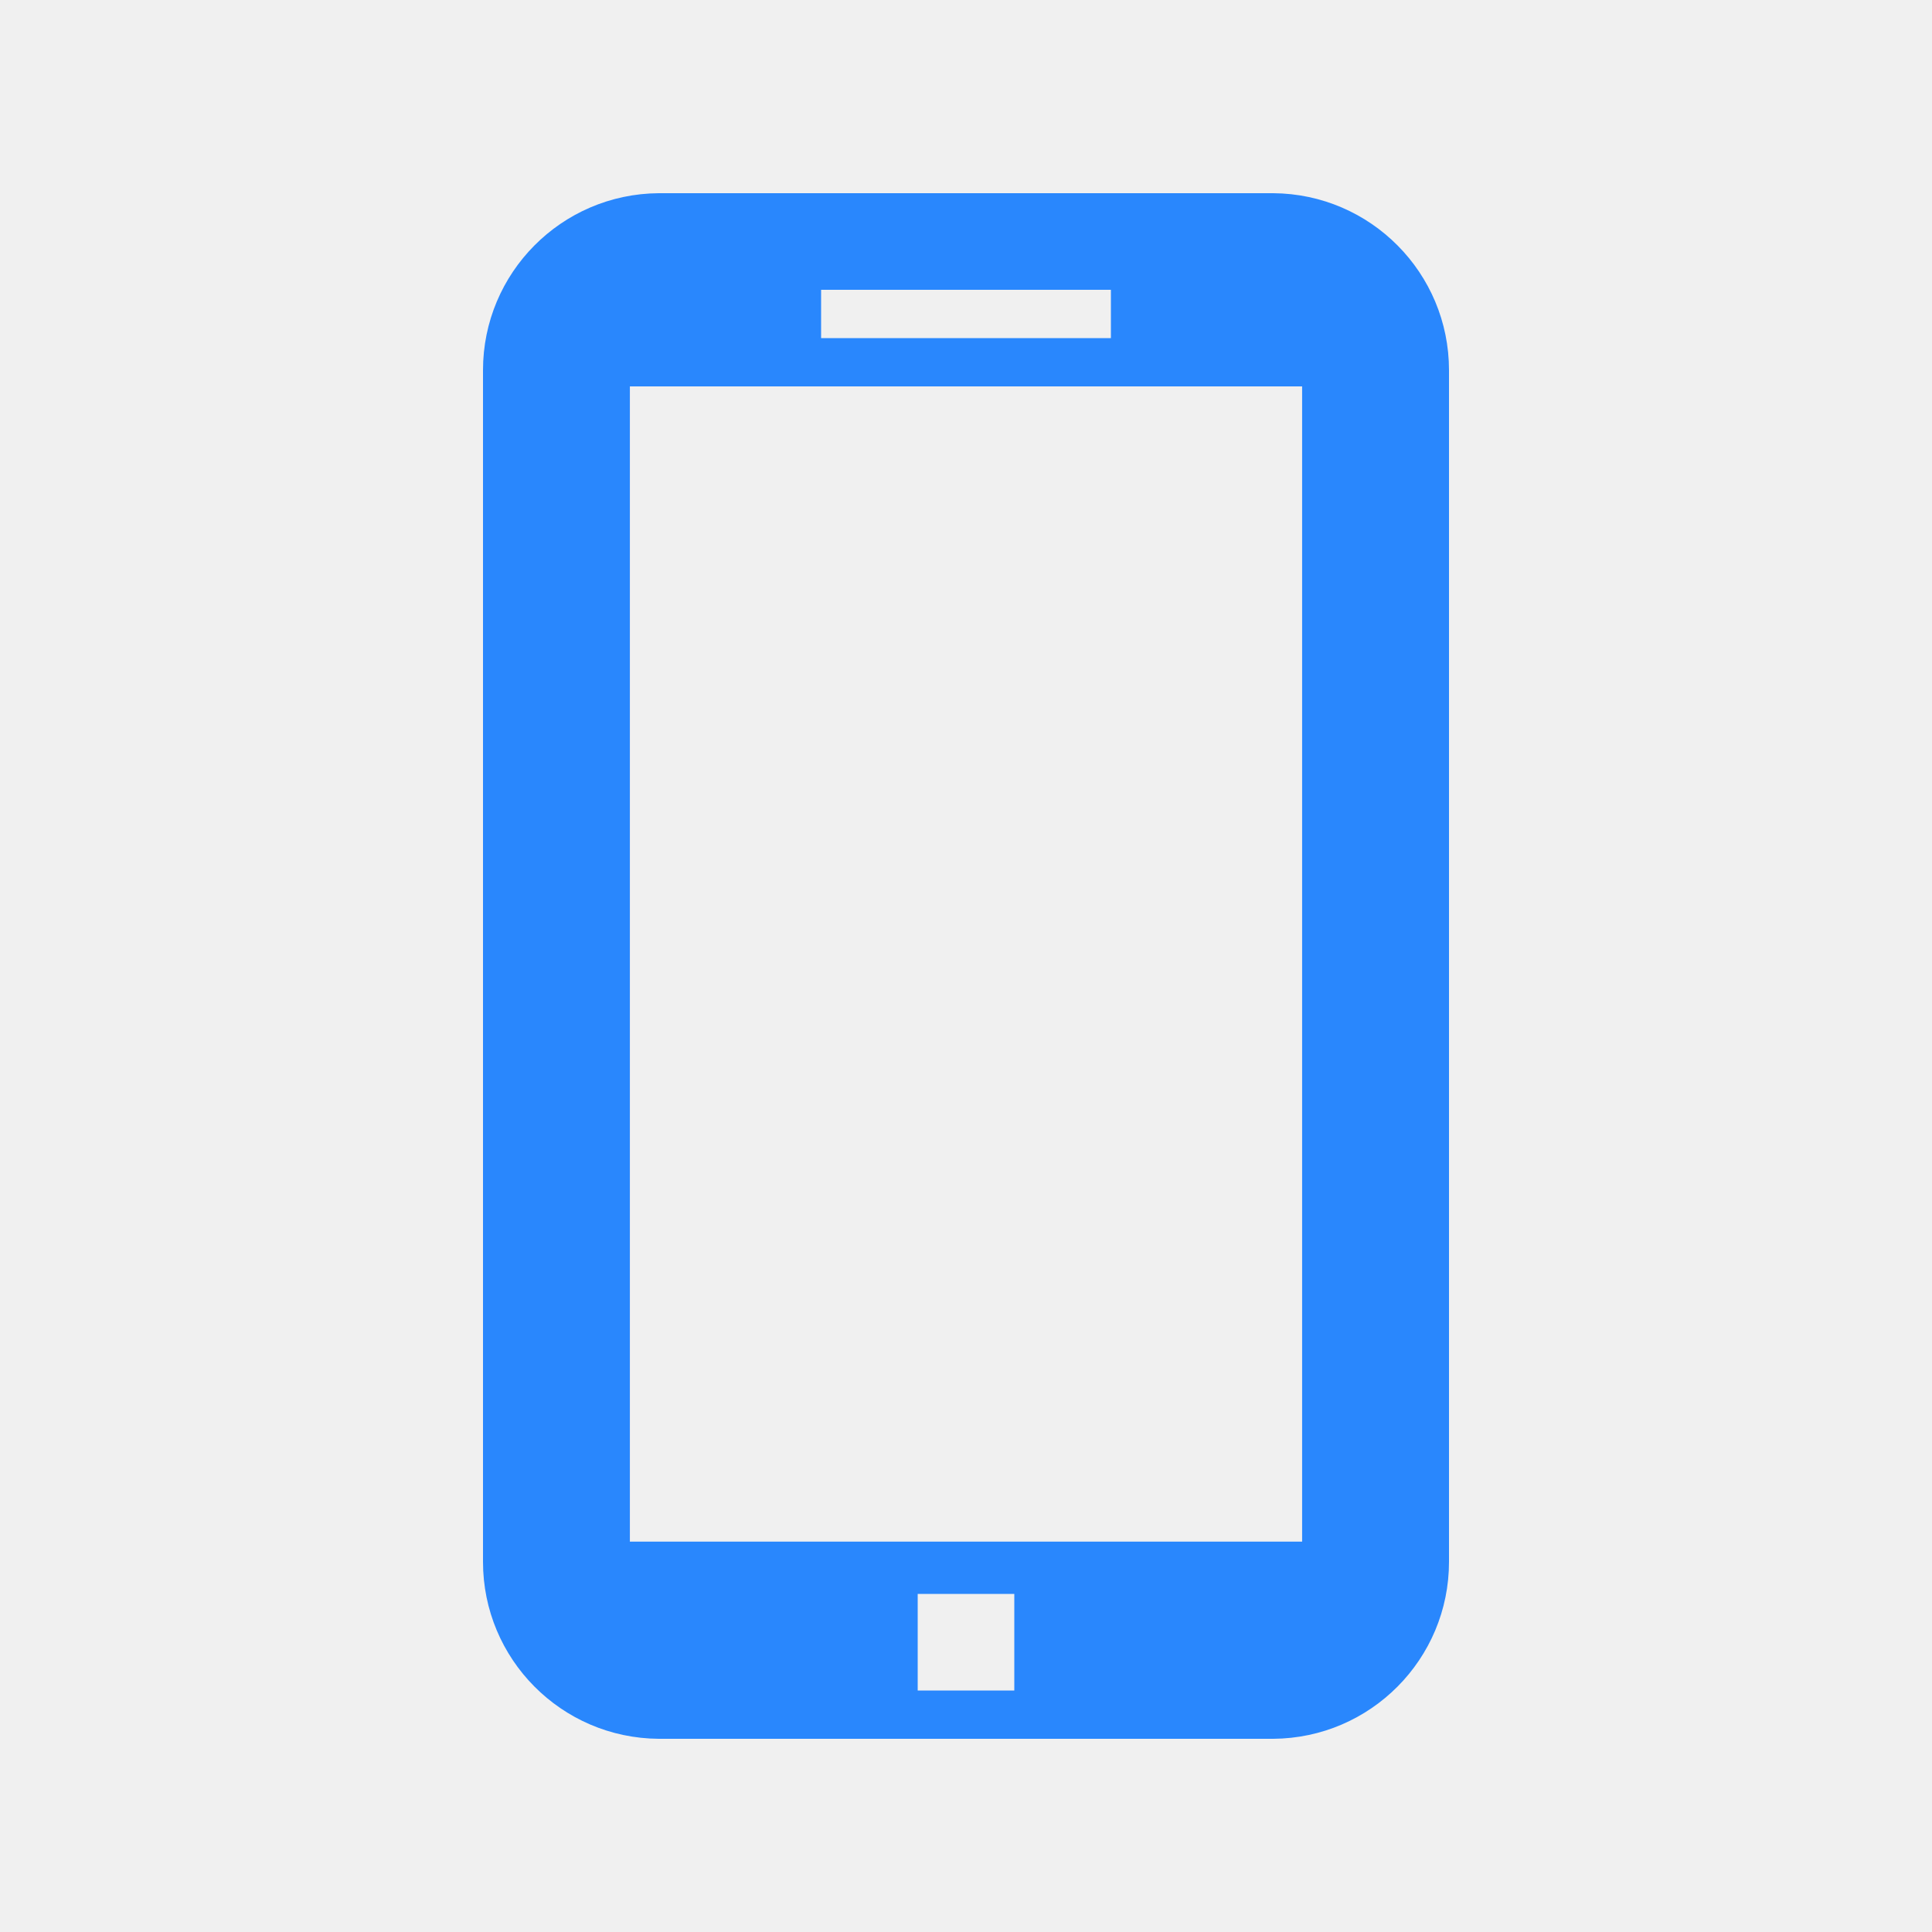
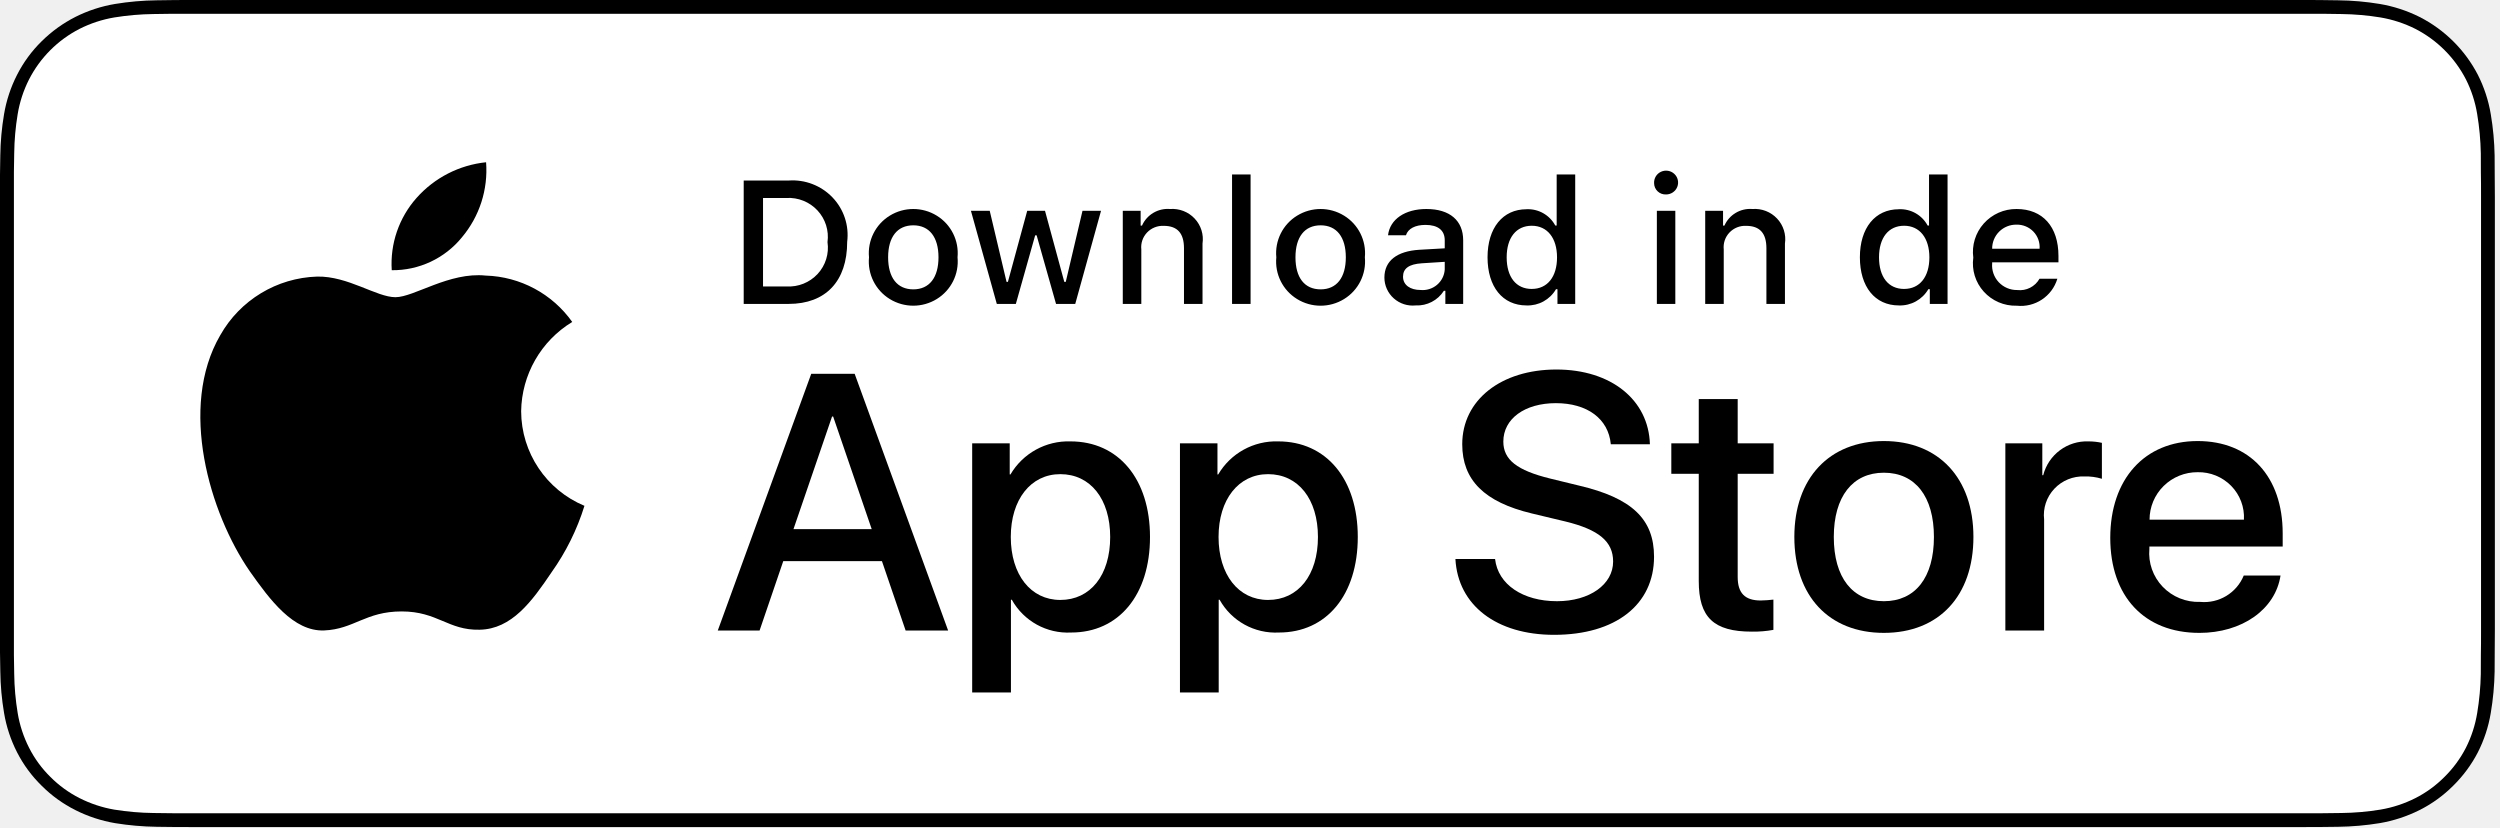
- <svg xmlns="http://www.w3.org/2000/svg" width="40" height="40" viewBox="0 0 40 40">
-   <defs>
-     <style>
-       .cls-1 {
-         fill: #2987fd;
-         fill-rule: evenodd;
-       }
-     </style>
-   </defs>
-   <path id="icon-app-ios" class="cls-1" d="M13.639,5H26.361A3.665,3.665,0,0,1,30,8.666V33.334A3.664,3.664,0,0,1,26.361,37H13.639A3.664,3.664,0,0,1,10,33.334V8.666A3.665,3.665,0,0,1,13.639,5Zm-0.6,27.918H26.959V9H13.041V32.917ZM23,7H17V8h6V7ZM21,34H19v2h2V34Z" transform="translate(0 -1)" />
+ <svg xmlns="http://www.w3.org/2000/svg" width="133" height="44" fill="none">
+   <path d="M122.158 0H10.576c-.407 0-.809 0-1.215.002-.34.003-.676.009-1.019.014-.745.009-1.488.074-2.223.195A7.436 7.436 0 004.011.9a7.138 7.138 0 00-1.795 1.296c-.53.52-.971 1.123-1.307 1.783a7.22 7.22 0 00-.693 2.094c-.124.728-.19 1.464-.2 2.202-.01.337-.01.676-.016 1.013v25.426c.005.341.007.672.017 1.014.009.738.075 1.474.199 2.202.122.729.355 1.435.693 2.095A6.831 6.831 0 002.216 41.8c.524.525 1.13.963 1.795 1.297a7.475 7.475 0 002.108.694c.735.12 1.478.184 2.223.194.343.008.68.012 1.02.012.405.002.807.002 1.213.002h111.583c.398 0 .804 0 1.202-.002.338 0 .685-.004 1.023-.012.743-.009 1.485-.074 2.218-.194a7.597 7.597 0 002.117-.694 6.952 6.952 0 001.793-1.297c.528-.52.971-1.12 1.311-1.776.335-.66.566-1.365.687-2.094a14.78 14.78 0 00.205-2.202c.005-.342.005-.673.005-1.014.008-.4.008-.798.008-1.204V10.49c0-.403 0-.803-.008-1.201 0-.337 0-.676-.005-1.013a14.781 14.781 0 00-.205-2.202 7.27 7.27 0 00-.687-2.094A7.144 7.144 0 00128.718.9a7.555 7.555 0 00-2.117-.69 14.582 14.582 0 00-2.218-.194c-.338-.005-.685-.012-1.023-.014C122.962 0 122.556 0 122.158 0z" fill="#000" />
+   <path d="M9.167 43.264c-.339 0-.67-.004-1.006-.012a14.121 14.121 0 01-2.08-.18 6.555 6.555 0 01-1.845-.61 6.018 6.018 0 01-1.555-1.13 5.918 5.918 0 01-1.135-1.553 6.358 6.358 0 01-.605-1.843 13.79 13.79 0 01-.185-2.085C.749 35.617.74 34.836.74 34.836V9.15s.01-.769.016-.995c.008-.697.07-1.393.184-2.081.106-.644.31-1.267.605-1.849a6.194 6.194 0 012.69-2.691c.58-.292 1.2-.496 1.841-.605.69-.112 1.388-.173 2.088-.182L9.168.733h114.389l1.016.014c.693.009 1.385.07 2.069.181.647.11 1.273.315 1.86.61a6.224 6.224 0 012.688 2.69c.29.578.491 1.196.595 1.834.116.694.181 1.395.194 2.098.003.315.003.653.003.99.009.417.009.814.009 1.214v23.271c0 .404 0 .798-.009 1.196 0 .361 0 .692-.004 1.033-.013.691-.077 1.38-.19 2.061a6.367 6.367 0 01-.602 1.857 6.072 6.072 0 01-1.13 1.54c-.455.461-.981.845-1.558 1.138a6.522 6.522 0 01-1.856.611c-.688.113-1.384.173-2.081.181-.326.008-.667.012-.999.012l-1.206.003-113.189-.003z" fill="#fff" />
+   <path d="M27.725 21.878a5.651 5.651 0 012.718-4.75 5.856 5.856 0 00-4.603-2.467c-1.937-.202-3.814 1.15-4.802 1.15-1.006 0-2.525-1.13-4.162-1.097a6.138 6.138 0 00-5.159 3.12c-2.23 3.83-.567 9.46 1.57 12.556 1.07 1.516 2.319 3.21 3.954 3.15 1.6-.066 2.197-1.012 4.128-1.012 1.913 0 2.474 1.011 4.142.973 1.717-.027 2.799-1.523 3.83-3.053a12.497 12.497 0 001.752-3.538 5.47 5.47 0 01-3.368-5.032zM24.575 12.624a5.543 5.543 0 001.285-3.992 5.734 5.734 0 00-3.7 1.898 5.276 5.276 0 00-1.319 3.845 4.743 4.743 0 003.734-1.75z" fill="#000" />
+   <path fill-rule="evenodd" clip-rule="evenodd" d="M41.67 29.854h5.25l1.26 3.692h2.261l-4.973-13.66h-2.31l-4.973 13.66h2.224l1.26-3.692zm4.705-1.704h-4.162l2.053-5.992h.057l2.052 5.992zM56.99 33.65c2.52 0 4.19-1.988 4.19-5.083 0-3.087-1.68-5.085-4.228-5.085a3.569 3.569 0 00-3.197 1.761h-.038v-1.656H51.72V36.84h2.062v-4.933h.047a3.41 3.41 0 003.16 1.743zm-.582-8.425c1.603 0 2.654 1.325 2.654 3.342 0 2.034-1.05 3.35-2.654 3.35-1.575 0-2.634-1.344-2.634-3.35 0-1.989 1.06-3.342 2.634-3.342zM68.043 33.65c2.52 0 4.191-1.988 4.191-5.083 0-3.087-1.68-5.085-4.23-5.085a3.569 3.569 0 00-3.197 1.761h-.038v-1.656h-1.995V36.84h2.061v-4.933h.048a3.41 3.41 0 003.16 1.743zm-.582-8.425c1.603 0 2.654 1.325 2.654 3.342 0 2.034-1.05 3.35-2.654 3.35-1.575 0-2.634-1.344-2.634-3.35 0-1.989 1.06-3.342 2.634-3.342z" fill="#000" />
+   <path d="M79.538 29.74c.153 1.354 1.48 2.244 3.293 2.244 1.737 0 2.987-.89 2.987-2.111 0-1.06-.754-1.695-2.539-2.13l-1.785-.427c-2.53-.606-3.703-1.779-3.703-3.682 0-2.357 2.07-3.976 5.01-3.976 2.912 0 4.907 1.619 4.974 3.976h-2.08c-.125-1.363-1.261-2.186-2.922-2.186-1.66 0-2.796.832-2.796 2.044 0 .966.725 1.534 2.5 1.969l1.518.37c2.826.662 4 1.788 4 3.786 0 2.556-2.052 4.156-5.317 4.156-3.055 0-5.117-1.563-5.25-4.033h2.11zM92.445 21.23v2.357h1.91v1.619h-1.91v5.49c0 .853.382 1.25 1.222 1.25.227-.004.453-.02.678-.047v1.61c-.378.069-.761.1-1.145.094-2.033 0-2.826-.758-2.826-2.69v-5.707h-1.46v-1.62h1.46V21.23h2.071z" fill="#000" />
+   <path fill-rule="evenodd" clip-rule="evenodd" d="M100.222 23.464c-2.902 0-4.763 1.97-4.763 5.103 0 3.142 1.843 5.102 4.763 5.102 2.921 0 4.764-1.96 4.764-5.102 0-3.134-1.853-5.103-4.764-5.103zm0 1.684c1.67 0 2.663 1.27 2.663 3.419 0 2.158-.993 3.417-2.663 3.417s-2.664-1.26-2.664-3.417c0-2.14.994-3.419 2.664-3.419z" fill="#000" />
+   <path d="M106.685 23.587h1.966v1.695h.048a2.392 2.392 0 012.415-1.8c.238 0 .475.025.707.077v1.912c-.3-.091-.613-.133-.926-.124a2.087 2.087 0 00-1.606.656 2.047 2.047 0 00-.542 1.636v5.907h-2.062v-9.96z" fill="#000" />
+   <path fill-rule="evenodd" clip-rule="evenodd" d="M117 33.67c2.272 0 4.047-1.242 4.324-3.05h-1.957a2.274 2.274 0 01-2.319 1.401 2.628 2.628 0 01-1.993-.806 2.58 2.58 0 01-.708-2.014v-.124h7.092v-.7c0-3.02-1.747-4.913-4.525-4.913-2.825 0-4.648 2.026-4.648 5.15 0 3.114 1.813 5.055 4.734 5.055zm2.377-6.022h-5.021a2.515 2.515 0 01.748-1.792 2.553 2.553 0 011.81-.735 2.425 2.425 0 011.788.73c.468.48.712 1.131.675 1.797zM44.29 10.504a2.94 2.94 0 00-2.334-.9h-2.391v6.564h2.39c1.972 0 3.115-1.206 3.115-3.303a2.888 2.888 0 00-.78-2.361zm-2.45 4.735h-1.247v-4.707h1.248a2.095 2.095 0 011.649.663c.422.454.618 1.072.533 1.684a2.052 2.052 0 01-.525 1.695 2.09 2.09 0 01-1.657.665zM47.338 11.472a2.34 2.34 0 00-1.107 2.217 2.34 2.34 0 001.106 2.22 2.383 2.383 0 002.498 0 2.34 2.34 0 001.106-2.22 2.34 2.34 0 00-1.107-2.217 2.383 2.383 0 00-2.496 0zm1.25.515c.853 0 1.34.628 1.34 1.702 0 1.078-.487 1.705-1.34 1.705-.857 0-1.34-.623-1.34-1.705 0-1.074.483-1.702 1.34-1.702z" fill="#000" />
+   <path d="M57.203 16.168h-1.022l-1.032-3.648h-.078l-1.028 3.648H53.03l-1.377-4.954h1l.895 3.78h.073l1.027-3.78h.946l1.026 3.78h.079l.89-3.78h.986l-1.372 4.954zM59.732 11.214h.95v.787h.073c.256-.58.855-.933 1.49-.882.493-.037.975.15 1.311.509.337.358.49.849.418 1.333v3.207h-.986v-2.961c0-.796-.348-1.192-1.077-1.192a1.15 1.15 0 00-.888.355c-.229.242-.34.57-.305.9v2.898h-.986v-4.954zM65.545 9.28h.986v6.888h-.986V9.28z" fill="#000" />
+   <path fill-rule="evenodd" clip-rule="evenodd" d="M69.009 11.471A2.34 2.34 0 0067.9 13.69a2.34 2.34 0 001.106 2.22 2.383 2.383 0 002.498 0 2.341 2.341 0 001.107-2.22 2.34 2.34 0 00-1.108-2.218 2.383 2.383 0 00-2.495 0zm1.249.516c.853 0 1.34.628 1.34 1.702 0 1.078-.487 1.705-1.34 1.705-.857 0-1.339-.623-1.339-1.705 0-1.074.482-1.702 1.339-1.702zM75.507 13.288c-1.188.073-1.857.587-1.857 1.479.001.423.183.825.5 1.107.318.283.74.419 1.164.375a1.684 1.684 0 001.5-.778h.079v.697h.948v-3.385c0-1.046-.706-1.664-1.958-1.664-1.133 0-1.94.545-2.04 1.396h.954c.11-.35.49-.55 1.04-.55.674 0 1.023.295 1.023.818v.428l-1.353.077zm1.353.641v.415c-.021.315-.171.609-.415.813-.244.204-.56.301-.878.27-.536 0-.926-.26-.926-.706 0-.437.312-.669 1-.714l1.22-.078zM81.21 11.132c-1.262 0-2.073.992-2.073 2.557 0 1.569.803 2.56 2.073 2.56a1.736 1.736 0 001.569-.864h.078v.783h.944V9.28h-.986V12h-.073a1.649 1.649 0 00-1.532-.869zm.28 4.24c-.835 0-1.335-.633-1.335-1.683 0-1.042.505-1.679 1.335-1.679.825 0 1.344.65 1.344 1.683 0 1.037-.514 1.678-1.344 1.678zM88.365 9.138a.633.633 0 00-.367.612.6.6 0 00.191.432.61.61 0 00.447.163.639.639 0 00.594-.4.63.63 0 00-.156-.694.643.643 0 00-.709-.113zm.762 2.076h-.982v4.954h.982v-4.954z" fill="#000" />
+   <path d="M90.717 11.214h.949v.787h.074c.256-.58.854-.933 1.49-.882.492-.037.975.15 1.311.509.336.358.49.849.418 1.333v3.207h-.986v-2.961c0-.796-.349-1.192-1.078-1.192a1.15 1.15 0 00-.887.355c-.23.242-.34.57-.305.9v2.898h-.986v-4.954z" fill="#000" />
+   <path fill-rule="evenodd" clip-rule="evenodd" d="M101.019 11.132c-1.262 0-2.073.992-2.073 2.557 0 1.569.803 2.56 2.073 2.56a1.737 1.737 0 001.569-.864h.078v.783h.944V9.28h-.986V12h-.073a1.65 1.65 0 00-1.532-.869zm.28 4.24c-.835 0-1.335-.633-1.335-1.683 0-1.042.505-1.679 1.335-1.679.825 0 1.344.65 1.344 1.683 0 1.037-.514 1.678-1.344 1.678zM107.286 16.263a2.028 2.028 0 002.165-1.433h-.949a1.2 1.2 0 01-1.188.6 1.326 1.326 0 01-.982-.417 1.305 1.305 0 01-.349-1.001v-.055h3.527v-.341c0-1.556-.838-2.497-2.228-2.497a2.312 2.312 0 00-1.747.773 2.277 2.277 0 00-.556 1.815 2.239 2.239 0 00.557 1.807 2.276 2.276 0 001.75.75zm1.22-3.03h-2.523c-.004-.34.131-.67.374-.911.244-.242.575-.376.92-.371a1.21 1.21 0 01.901.371c.234.245.353.576.328.912z" fill="#000" />
</svg>
